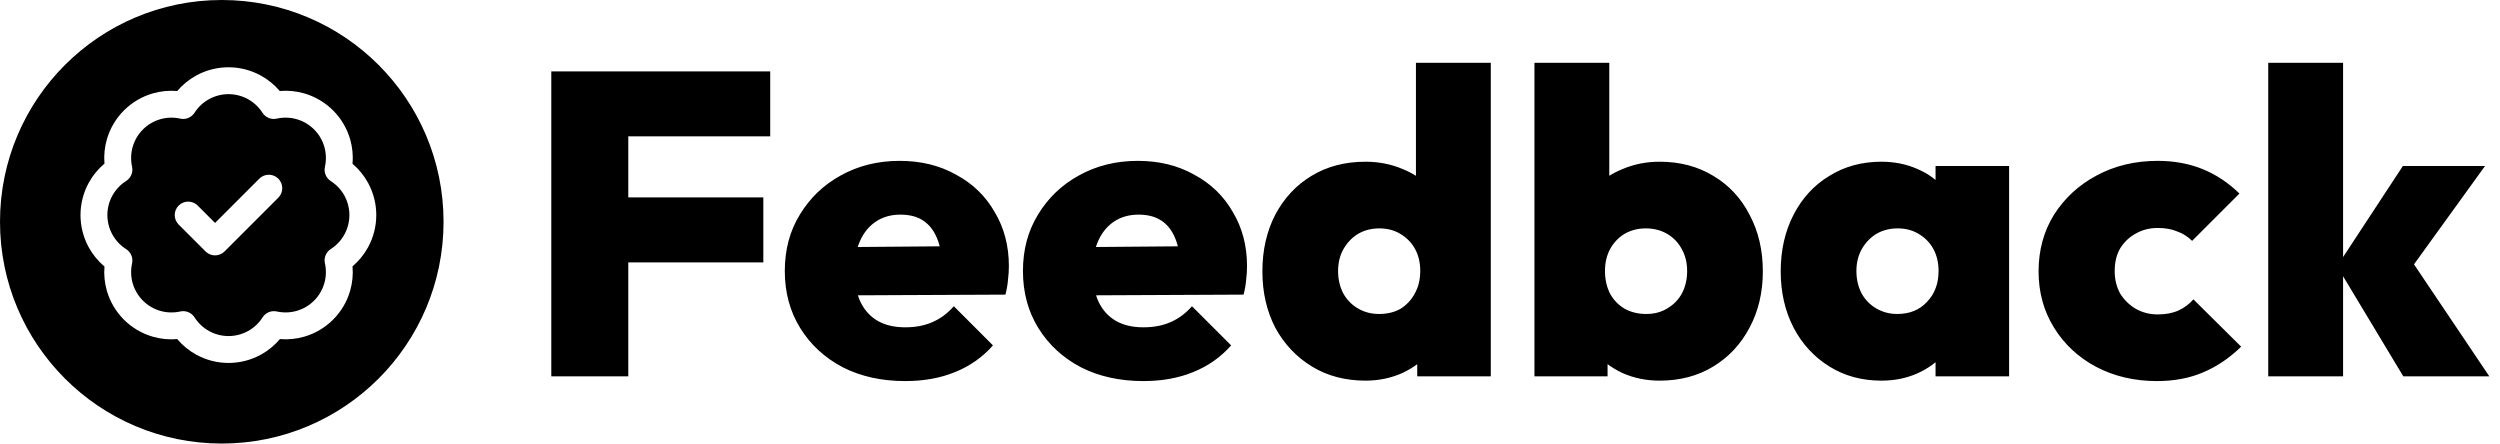
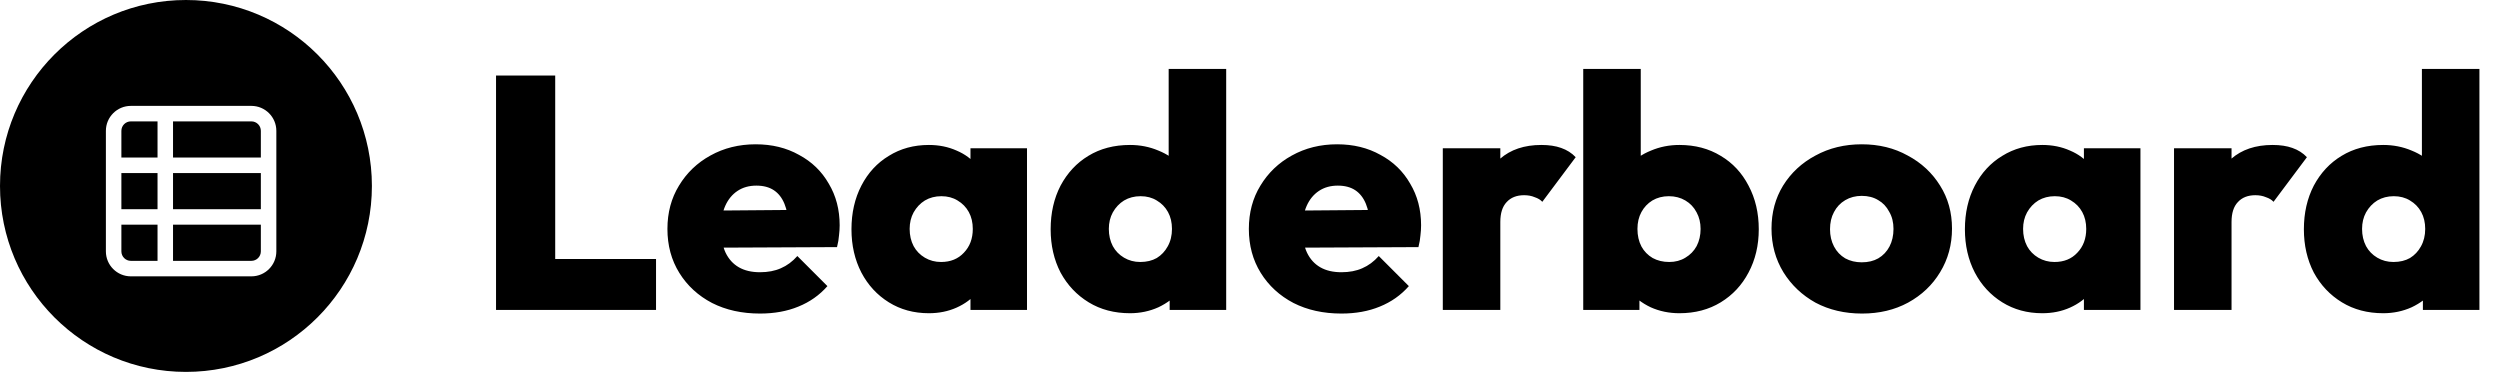
- <svg xmlns="http://www.w3.org/2000/svg" width="186" height="33" viewBox="0 0 186 33" fill="none">
-   <path fill-rule="evenodd" clip-rule="evenodd" d="M0 16.5C0 7.387 7.387 0 16.5 0C25.613 0 33 7.387 33 16.5C33 25.613 25.613 33 16.5 33C7.387 33 0 25.613 0 16.5ZM17 7.005C16.496 7.005 16.001 7.132 15.559 7.373C15.117 7.615 14.744 7.964 14.473 8.389C14.246 8.743 13.822 8.918 13.411 8.826C12.918 8.715 12.406 8.731 11.92 8.872C11.435 9.012 10.993 9.273 10.636 9.63C10.278 9.986 10.017 10.428 9.875 10.912C9.734 11.397 9.717 11.91 9.826 12.403C9.918 12.815 9.741 13.239 9.385 13.465C8.957 13.736 8.605 14.11 8.361 14.553C8.117 14.996 7.989 15.494 7.989 16C7.989 16.506 8.117 17.004 8.361 17.447C8.605 17.89 8.957 18.264 9.385 18.535C9.741 18.761 9.918 19.185 9.826 19.597C9.717 20.09 9.734 20.603 9.875 21.087C10.017 21.572 10.278 22.014 10.636 22.37C10.993 22.727 11.435 22.988 11.92 23.128C12.406 23.269 12.918 23.285 13.411 23.174C13.822 23.082 14.248 23.258 14.474 23.613C14.745 24.039 15.119 24.39 15.561 24.633C16.004 24.876 16.5 25.003 17.005 25.003C17.51 25.003 18.006 24.876 18.449 24.633C18.891 24.39 19.265 24.039 19.536 23.613C19.762 23.258 20.186 23.083 20.597 23.174C21.09 23.283 21.603 23.266 22.087 23.125C22.572 22.983 23.014 22.722 23.37 22.364C23.727 22.007 23.988 21.565 24.128 21.08C24.269 20.594 24.285 20.082 24.174 19.589C24.082 19.178 24.257 18.754 24.611 18.527C25.036 18.256 25.385 17.883 25.627 17.441C25.868 16.999 25.995 16.504 25.995 16C25.995 15.496 25.868 15.001 25.627 14.559C25.385 14.117 25.036 13.744 24.611 13.473C24.257 13.246 24.082 12.821 24.174 12.411C24.285 11.917 24.27 11.403 24.129 10.917C23.988 10.431 23.727 9.989 23.369 9.631C23.011 9.274 22.569 9.012 22.083 8.871C21.597 8.73 21.083 8.715 20.589 8.826C20.179 8.918 19.754 8.743 19.527 8.389C19.256 7.964 18.883 7.615 18.441 7.373C17.999 7.132 17.504 7.005 17 7.005ZM14.599 5.619C15.335 5.216 16.161 5.005 17 5.005C17.839 5.005 18.665 5.216 19.401 5.619C19.94 5.914 20.419 6.305 20.814 6.771C21.426 6.718 22.045 6.778 22.639 6.95C23.449 7.185 24.187 7.621 24.783 8.217C25.379 8.813 25.815 9.551 26.05 10.361C26.222 10.955 26.282 11.574 26.229 12.186C26.695 12.581 27.086 13.06 27.381 13.599C27.784 14.335 27.995 15.161 27.995 16C27.995 16.839 27.784 17.665 27.381 18.401C27.086 18.941 26.694 19.419 26.228 19.814C26.281 20.425 26.221 21.043 26.049 21.636C25.815 22.445 25.381 23.181 24.786 23.777C24.192 24.373 23.456 24.809 22.648 25.045C22.055 25.218 21.438 25.279 20.826 25.227C20.431 25.696 19.952 26.089 19.411 26.386C18.674 26.791 17.846 27.003 17.005 27.003C16.164 27.003 15.336 26.791 14.599 26.386C14.058 26.089 13.579 25.696 13.184 25.228C12.574 25.281 11.957 25.221 11.364 25.049C10.555 24.815 9.819 24.381 9.223 23.786C8.627 23.192 8.191 22.456 7.955 21.648C7.782 21.056 7.721 20.439 7.773 19.828C7.302 19.433 6.907 18.953 6.609 18.412C6.202 17.673 5.989 16.843 5.989 16C5.989 15.157 6.202 14.327 6.609 13.588C6.907 13.047 7.302 12.567 7.773 12.172C7.721 11.561 7.782 10.944 7.955 10.352C8.191 9.544 8.627 8.809 9.223 8.214C9.819 7.619 10.555 7.185 11.364 6.95C11.957 6.779 12.575 6.719 13.186 6.772C13.581 6.306 14.059 5.914 14.599 5.619ZM20.707 14.707C21.098 14.317 21.098 13.683 20.707 13.293C20.317 12.902 19.683 12.902 19.293 13.293L16 16.586L14.707 15.293C14.317 14.902 13.683 14.902 13.293 15.293C12.902 15.683 12.902 16.317 13.293 16.707L15.293 18.707C15.683 19.098 16.317 19.098 16.707 18.707L20.707 14.707Z" fill="black" />
-   <path d="M41.016 28V5.312H46.744V28H41.016ZM45.56 19.52V14.688H56.792V19.52H45.56ZM45.56 10.144V5.312H57.304V10.144H45.56ZM67.349 28.352C65.599 28.352 64.052 28.011 62.709 27.328C61.364 26.624 60.309 25.653 59.541 24.416C58.773 23.179 58.389 21.76 58.389 20.16C58.389 18.581 58.762 17.184 59.508 15.968C60.255 14.731 61.269 13.76 62.548 13.056C63.85 12.331 65.311 11.968 66.933 11.968C68.511 11.968 69.909 12.309 71.124 12.992C72.362 13.653 73.322 14.581 74.004 15.776C74.709 16.949 75.061 18.293 75.061 19.808C75.061 20.128 75.039 20.459 74.996 20.8C74.975 21.12 74.911 21.493 74.805 21.92L61.013 21.984V18.4L72.597 18.304L70.1 19.872C70.079 18.997 69.951 18.283 69.716 17.728C69.482 17.152 69.141 16.715 68.692 16.416C68.245 16.117 67.679 15.968 66.996 15.968C66.293 15.968 65.684 16.139 65.172 16.48C64.66 16.821 64.266 17.301 63.989 17.92C63.711 18.539 63.572 19.285 63.572 20.16C63.572 21.056 63.722 21.824 64.02 22.464C64.319 23.083 64.746 23.552 65.3 23.872C65.855 24.192 66.538 24.352 67.349 24.352C68.117 24.352 68.788 24.224 69.365 23.968C69.962 23.712 70.495 23.317 70.965 22.784L73.876 25.696C73.109 26.571 72.17 27.232 71.061 27.68C69.972 28.128 68.735 28.352 67.349 28.352ZM85.067 28.352C83.318 28.352 81.771 28.011 80.427 27.328C79.083 26.624 78.027 25.653 77.259 24.416C76.491 23.179 76.107 21.76 76.107 20.16C76.107 18.581 76.481 17.184 77.227 15.968C77.974 14.731 78.987 13.76 80.267 13.056C81.569 12.331 83.03 11.968 84.651 11.968C86.23 11.968 87.627 12.309 88.843 12.992C90.081 13.653 91.041 14.581 91.723 15.776C92.427 16.949 92.779 18.293 92.779 19.808C92.779 20.128 92.758 20.459 92.715 20.8C92.694 21.12 92.63 21.493 92.523 21.92L78.731 21.984V18.4L90.315 18.304L87.819 19.872C87.798 18.997 87.67 18.283 87.435 17.728C87.201 17.152 86.859 16.715 86.411 16.416C85.963 16.117 85.398 15.968 84.715 15.968C84.011 15.968 83.403 16.139 82.891 16.48C82.379 16.821 81.985 17.301 81.707 17.92C81.43 18.539 81.291 19.285 81.291 20.16C81.291 21.056 81.441 21.824 81.739 22.464C82.038 23.083 82.465 23.552 83.019 23.872C83.574 24.192 84.257 24.352 85.067 24.352C85.835 24.352 86.507 24.224 87.083 23.968C87.681 23.712 88.214 23.317 88.683 22.784L91.595 25.696C90.827 26.571 89.889 27.232 88.779 27.68C87.691 28.128 86.454 28.352 85.067 28.352ZM101.602 28.32C100.087 28.32 98.754 27.968 97.602 27.264C96.45 26.56 95.543 25.6 94.882 24.384C94.242 23.147 93.922 21.749 93.922 20.192C93.922 18.613 94.242 17.205 94.882 15.968C95.543 14.731 96.439 13.771 97.57 13.088C98.722 12.384 100.066 12.032 101.602 12.032C102.583 12.032 103.501 12.213 104.354 12.576C105.207 12.917 105.922 13.408 106.498 14.048C107.074 14.688 107.415 15.413 107.522 16.224V23.872C107.415 24.683 107.074 25.429 106.498 26.112C105.922 26.795 105.207 27.339 104.354 27.744C103.501 28.128 102.583 28.32 101.602 28.32ZM102.594 23.36C103.213 23.36 103.746 23.232 104.194 22.976C104.642 22.699 104.994 22.325 105.25 21.856C105.527 21.365 105.666 20.8 105.666 20.16C105.666 19.541 105.538 18.997 105.282 18.528C105.026 18.059 104.663 17.685 104.194 17.408C103.746 17.131 103.223 16.992 102.626 16.992C102.029 16.992 101.495 17.131 101.026 17.408C100.578 17.685 100.215 18.069 99.938 18.56C99.682 19.029 99.554 19.563 99.554 20.16C99.554 20.779 99.682 21.333 99.938 21.824C100.194 22.293 100.557 22.667 101.026 22.944C101.495 23.221 102.018 23.36 102.594 23.36ZM110.914 28H105.442V23.808L106.242 19.968L105.346 16.192V4.672H110.914V28ZM123.475 28.32C122.473 28.32 121.545 28.128 120.691 27.744C119.838 27.339 119.134 26.795 118.579 26.112C118.025 25.429 117.683 24.683 117.555 23.872V16.224C117.683 15.413 118.025 14.688 118.579 14.048C119.155 13.408 119.87 12.917 120.723 12.576C121.577 12.213 122.494 12.032 123.475 12.032C124.99 12.032 126.323 12.384 127.475 13.088C128.627 13.771 129.523 14.731 130.163 15.968C130.825 17.205 131.155 18.613 131.155 20.192C131.155 21.749 130.825 23.147 130.163 24.384C129.523 25.6 128.627 26.56 127.475 27.264C126.323 27.968 124.99 28.32 123.475 28.32ZM122.483 23.36C123.081 23.36 123.603 23.221 124.051 22.944C124.521 22.667 124.883 22.293 125.139 21.824C125.395 21.333 125.523 20.779 125.523 20.16C125.523 19.563 125.395 19.029 125.139 18.56C124.883 18.069 124.521 17.685 124.051 17.408C123.582 17.131 123.049 16.992 122.451 16.992C121.854 16.992 121.321 17.131 120.851 17.408C120.403 17.685 120.051 18.059 119.795 18.528C119.539 18.997 119.411 19.541 119.411 20.16C119.411 20.8 119.539 21.365 119.795 21.856C120.051 22.325 120.414 22.699 120.883 22.976C121.353 23.232 121.886 23.36 122.483 23.36ZM114.163 28V4.672H119.731V16.192L118.803 19.968L119.603 23.808V28H114.163ZM139.973 28.32C138.522 28.32 137.231 27.968 136.101 27.264C134.97 26.56 134.085 25.6 133.445 24.384C132.805 23.147 132.485 21.749 132.485 20.192C132.485 18.613 132.805 17.205 133.445 15.968C134.085 14.731 134.97 13.771 136.101 13.088C137.231 12.384 138.522 12.032 139.973 12.032C140.954 12.032 141.85 12.213 142.661 12.576C143.471 12.917 144.133 13.408 144.645 14.048C145.178 14.688 145.498 15.413 145.605 16.224V24.096C145.498 24.928 145.178 25.664 144.645 26.304C144.133 26.923 143.471 27.413 142.661 27.776C141.85 28.139 140.954 28.32 139.973 28.32ZM141.157 23.36C142.074 23.36 142.81 23.061 143.365 22.464C143.941 21.867 144.229 21.099 144.229 20.16C144.229 19.541 144.101 18.997 143.845 18.528C143.589 18.059 143.226 17.685 142.757 17.408C142.309 17.131 141.786 16.992 141.189 16.992C140.591 16.992 140.058 17.131 139.589 17.408C139.141 17.685 138.778 18.069 138.501 18.56C138.245 19.029 138.117 19.563 138.117 20.16C138.117 20.779 138.245 21.333 138.501 21.824C138.757 22.293 139.119 22.667 139.589 22.944C140.058 23.221 140.581 23.36 141.157 23.36ZM144.005 28V23.808L144.805 19.968L144.005 16.192V12.352H149.477V28H144.005ZM160.47 28.352C158.806 28.352 157.302 28 155.958 27.296C154.635 26.592 153.59 25.621 152.822 24.384C152.054 23.147 151.67 21.749 151.67 20.192C151.67 18.613 152.054 17.205 152.822 15.968C153.611 14.731 154.667 13.76 155.99 13.056C157.334 12.331 158.848 11.968 160.534 11.968C161.75 11.968 162.859 12.171 163.862 12.576C164.864 12.981 165.782 13.589 166.614 14.4L163.094 17.92C162.774 17.6 162.4 17.365 161.974 17.216C161.568 17.045 161.088 16.96 160.534 16.96C159.936 16.96 159.392 17.099 158.902 17.376C158.432 17.632 158.048 17.995 157.75 18.464C157.472 18.933 157.334 19.499 157.334 20.16C157.334 20.8 157.472 21.365 157.75 21.856C158.048 22.325 158.432 22.699 158.902 22.976C159.392 23.253 159.936 23.392 160.534 23.392C161.131 23.392 161.643 23.296 162.07 23.104C162.496 22.912 162.87 22.635 163.19 22.272L166.742 25.792C165.867 26.645 164.918 27.285 163.894 27.712C162.891 28.139 161.75 28.352 160.47 28.352ZM178.805 28L173.877 19.808L178.773 12.352H184.885L178.805 20.768L178.965 18.72L185.205 28H178.805ZM168.757 28V4.672H174.325V28H168.757Z" fill="black" />
+ <svg xmlns="http://www.w3.org/2000/svg" width="242" height="36" viewBox="0 0 242 36" fill="none">
+   <path d="M48.016 30V7.312H53.744V30H48.016ZM52.56 30V25.072H63.504V30H52.56ZM73.567 30.352C71.818 30.352 70.271 30.011 68.927 29.328C67.583 28.624 66.527 27.653 65.759 26.416C64.991 25.179 64.607 23.76 64.607 22.16C64.607 20.581 64.981 19.184 65.727 17.968C66.474 16.731 67.487 15.76 68.767 15.056C70.069 14.331 71.53 13.968 73.151 13.968C74.73 13.968 76.127 14.309 77.343 14.992C78.581 15.653 79.541 16.581 80.223 17.776C80.927 18.949 81.279 20.293 81.279 21.808C81.279 22.128 81.258 22.459 81.215 22.8C81.194 23.12 81.13 23.493 81.023 23.92L67.231 23.984V20.4L78.815 20.304L76.319 21.872C76.298 20.997 76.17 20.283 75.935 19.728C75.701 19.152 75.359 18.715 74.911 18.416C74.463 18.117 73.898 17.968 73.215 17.968C72.511 17.968 71.903 18.139 71.391 18.48C70.879 18.821 70.485 19.301 70.207 19.92C69.93 20.539 69.791 21.285 69.791 22.16C69.791 23.056 69.941 23.824 70.239 24.464C70.538 25.083 70.965 25.552 71.519 25.872C72.074 26.192 72.757 26.352 73.567 26.352C74.335 26.352 75.007 26.224 75.583 25.968C76.181 25.712 76.714 25.317 77.183 24.784L80.095 27.696C79.327 28.571 78.389 29.232 77.279 29.68C76.191 30.128 74.954 30.352 73.567 30.352ZM89.91 30.32C88.459 30.32 87.169 29.968 86.038 29.264C84.907 28.56 84.022 27.6 83.382 26.384C82.742 25.147 82.422 23.749 82.422 22.192C82.422 20.613 82.742 19.205 83.382 17.968C84.022 16.731 84.907 15.771 86.038 15.088C87.169 14.384 88.459 14.032 89.91 14.032C90.891 14.032 91.787 14.213 92.598 14.576C93.409 14.917 94.07 15.408 94.582 16.048C95.115 16.688 95.435 17.413 95.542 18.224V26.096C95.435 26.928 95.115 27.664 94.582 28.304C94.07 28.923 93.409 29.413 92.598 29.776C91.787 30.139 90.891 30.32 89.91 30.32ZM91.094 25.36C92.011 25.36 92.747 25.061 93.302 24.464C93.878 23.867 94.166 23.099 94.166 22.16C94.166 21.541 94.038 20.997 93.782 20.528C93.526 20.059 93.163 19.685 92.694 19.408C92.246 19.131 91.723 18.992 91.126 18.992C90.529 18.992 89.995 19.131 89.526 19.408C89.078 19.685 88.715 20.069 88.438 20.56C88.182 21.029 88.054 21.563 88.054 22.16C88.054 22.779 88.182 23.333 88.438 23.824C88.694 24.293 89.057 24.667 89.526 24.944C89.995 25.221 90.518 25.36 91.094 25.36ZM93.942 30V25.808L94.742 21.968L93.942 18.192V14.352H99.414V30H93.942ZM109.383 30.32C107.869 30.32 106.535 29.968 105.383 29.264C104.231 28.56 103.325 27.6 102.663 26.384C102.023 25.147 101.703 23.749 101.703 22.192C101.703 20.613 102.023 19.205 102.663 17.968C103.325 16.731 104.221 15.771 105.351 15.088C106.503 14.384 107.847 14.032 109.383 14.032C110.365 14.032 111.282 14.213 112.135 14.576C112.989 14.917 113.703 15.408 114.279 16.048C114.855 16.688 115.197 17.413 115.303 18.224V25.872C115.197 26.683 114.855 27.429 114.279 28.112C113.703 28.795 112.989 29.339 112.135 29.744C111.282 30.128 110.365 30.32 109.383 30.32ZM110.375 25.36C110.994 25.36 111.527 25.232 111.975 24.976C112.423 24.699 112.775 24.325 113.031 23.856C113.309 23.365 113.447 22.8 113.447 22.16C113.447 21.541 113.319 20.997 113.063 20.528C112.807 20.059 112.445 19.685 111.975 19.408C111.527 19.131 111.005 18.992 110.407 18.992C109.81 18.992 109.277 19.131 108.807 19.408C108.359 19.685 107.997 20.069 107.719 20.56C107.463 21.029 107.335 21.563 107.335 22.16C107.335 22.779 107.463 23.333 107.719 23.824C107.975 24.293 108.338 24.667 108.807 24.944C109.277 25.221 109.799 25.36 110.375 25.36ZM118.695 30H113.223V25.808L114.023 21.968L113.127 18.192V6.672H118.695V30ZM129.849 30.352C128.099 30.352 126.553 30.011 125.209 29.328C123.865 28.624 122.809 27.653 122.041 26.416C121.273 25.179 120.889 23.76 120.889 22.16C120.889 20.581 121.262 19.184 122.009 17.968C122.755 16.731 123.769 15.76 125.049 15.056C126.35 14.331 127.811 13.968 129.433 13.968C131.011 13.968 132.409 14.309 133.625 14.992C134.862 15.653 135.822 16.581 136.505 17.776C137.209 18.949 137.561 20.293 137.561 21.808C137.561 22.128 137.539 22.459 137.497 22.8C137.475 23.12 137.411 23.493 137.305 23.92L123.513 23.984V20.4L135.097 20.304L132.601 21.872C132.579 20.997 132.451 20.283 132.217 19.728C131.982 19.152 131.641 18.715 131.193 18.416C130.745 18.117 130.179 17.968 129.497 17.968C128.793 17.968 128.185 18.139 127.673 18.48C127.161 18.821 126.766 19.301 126.489 19.92C126.211 20.539 126.073 21.285 126.073 22.16C126.073 23.056 126.222 23.824 126.521 24.464C126.819 25.083 127.246 25.552 127.801 25.872C128.355 26.192 129.038 26.352 129.849 26.352C130.617 26.352 131.289 26.224 131.865 25.968C132.462 25.712 132.995 25.317 133.465 24.784L136.377 27.696C135.609 28.571 134.67 29.232 133.561 29.68C132.473 30.128 131.235 30.352 129.849 30.352ZM139.663 30V14.352H145.231V30H139.663ZM145.231 21.488L142.735 19.376C143.354 17.605 144.175 16.272 145.199 15.376C146.223 14.48 147.557 14.032 149.199 14.032C149.946 14.032 150.586 14.128 151.119 14.32C151.674 14.512 152.143 14.811 152.527 15.216L149.295 19.536C149.125 19.344 148.879 19.195 148.559 19.088C148.261 18.96 147.919 18.896 147.535 18.896C146.81 18.896 146.245 19.12 145.839 19.568C145.434 19.995 145.231 20.635 145.231 21.488ZM162.569 30.32C161.566 30.32 160.638 30.128 159.785 29.744C158.932 29.339 158.228 28.795 157.673 28.112C157.118 27.429 156.777 26.683 156.649 25.872V18.224C156.777 17.413 157.118 16.688 157.673 16.048C158.249 15.408 158.964 14.917 159.817 14.576C160.67 14.213 161.588 14.032 162.569 14.032C164.084 14.032 165.417 14.384 166.569 15.088C167.721 15.771 168.617 16.731 169.257 17.968C169.918 19.205 170.249 20.613 170.249 22.192C170.249 23.749 169.918 25.147 169.257 26.384C168.617 27.6 167.721 28.56 166.569 29.264C165.417 29.968 164.084 30.32 162.569 30.32ZM153.257 30V6.672H158.825V18.192L157.897 21.968L158.697 25.808V30H153.257ZM161.577 25.36C162.174 25.36 162.697 25.221 163.145 24.944C163.614 24.667 163.977 24.293 164.233 23.824C164.489 23.333 164.617 22.779 164.617 22.16C164.617 21.563 164.489 21.029 164.233 20.56C163.977 20.069 163.614 19.685 163.145 19.408C162.676 19.131 162.142 18.992 161.545 18.992C160.948 18.992 160.414 19.131 159.945 19.408C159.497 19.685 159.145 20.059 158.889 20.528C158.633 20.997 158.505 21.541 158.505 22.16C158.505 22.8 158.633 23.365 158.889 23.856C159.145 24.325 159.508 24.699 159.977 24.976C160.446 25.232 160.98 25.36 161.577 25.36ZM180.25 30.352C178.565 30.352 177.061 30 175.738 29.296C174.437 28.571 173.402 27.589 172.634 26.352C171.866 25.093 171.482 23.685 171.482 22.128C171.482 20.571 171.856 19.184 172.602 17.968C173.37 16.731 174.416 15.76 175.738 15.056C177.061 14.331 178.554 13.968 180.218 13.968C181.882 13.968 183.365 14.331 184.666 15.056C185.989 15.76 187.034 16.731 187.802 17.968C188.57 19.184 188.954 20.571 188.954 22.128C188.954 23.685 188.57 25.093 187.802 26.352C187.056 27.589 186.021 28.571 184.698 29.296C183.397 30 181.914 30.352 180.25 30.352ZM180.218 25.392C180.837 25.392 181.37 25.264 181.818 25.008C182.288 24.731 182.65 24.347 182.906 23.856C183.162 23.365 183.29 22.8 183.29 22.16C183.29 21.52 183.152 20.965 182.874 20.496C182.618 20.005 182.266 19.632 181.818 19.376C181.37 19.099 180.837 18.96 180.218 18.96C179.621 18.96 179.088 19.099 178.618 19.376C178.149 19.653 177.786 20.037 177.53 20.528C177.274 20.997 177.146 21.552 177.146 22.192C177.146 22.811 177.274 23.365 177.53 23.856C177.786 24.347 178.149 24.731 178.618 25.008C179.088 25.264 179.621 25.392 180.218 25.392ZM197.691 30.32C196.241 30.32 194.95 29.968 193.819 29.264C192.689 28.56 191.803 27.6 191.163 26.384C190.523 25.147 190.203 23.749 190.203 22.192C190.203 20.613 190.523 19.205 191.163 17.968C191.803 16.731 192.689 15.771 193.819 15.088C194.95 14.384 196.241 14.032 197.691 14.032C198.673 14.032 199.569 14.213 200.379 14.576C201.19 14.917 201.851 15.408 202.363 16.048C202.897 16.688 203.217 17.413 203.323 18.224V26.096C203.217 26.928 202.897 27.664 202.363 28.304C201.851 28.923 201.19 29.413 200.379 29.776C199.569 30.139 198.673 30.32 197.691 30.32ZM198.875 25.36C199.793 25.36 200.529 25.061 201.083 24.464C201.659 23.867 201.947 23.099 201.947 22.16C201.947 21.541 201.819 20.997 201.563 20.528C201.307 20.059 200.945 19.685 200.475 19.408C200.027 19.131 199.505 18.992 198.907 18.992C198.31 18.992 197.777 19.131 197.307 19.408C196.859 19.685 196.497 20.069 196.219 20.56C195.963 21.029 195.835 21.563 195.835 22.16C195.835 22.779 195.963 23.333 196.219 23.824C196.475 24.293 196.838 24.667 197.307 24.944C197.777 25.221 198.299 25.36 198.875 25.36ZM201.723 30V25.808L202.523 21.968L201.723 18.192V14.352H207.195V30H201.723ZM210.445 30V14.352H216.013V30H210.445ZM216.013 21.488L213.516 19.376C214.135 17.605 214.957 16.272 215.981 15.376C217.005 14.48 218.338 14.032 219.981 14.032C220.727 14.032 221.367 14.128 221.901 14.32C222.455 14.512 222.925 14.811 223.309 15.216L220.077 19.536C219.906 19.344 219.661 19.195 219.341 19.088C219.042 18.96 218.701 18.896 218.317 18.896C217.591 18.896 217.026 19.12 216.621 19.568C216.215 19.995 216.013 20.635 216.013 21.488ZM230.696 30.32C229.181 30.32 227.848 29.968 226.696 29.264C225.544 28.56 224.637 27.6 223.976 26.384C223.336 25.147 223.016 23.749 223.016 22.192C223.016 20.613 223.336 19.205 223.976 17.968C224.637 16.731 225.533 15.771 226.664 15.088C227.816 14.384 229.16 14.032 230.696 14.032C231.677 14.032 232.594 14.213 233.448 14.576C234.301 14.917 235.016 15.408 235.592 16.048C236.168 16.688 236.509 17.413 236.616 18.224V25.872C236.509 26.683 236.168 27.429 235.592 28.112C235.016 28.795 234.301 29.339 233.448 29.744C232.594 30.128 231.677 30.32 230.696 30.32ZM231.688 25.36C232.306 25.36 232.84 25.232 233.288 24.976C233.736 24.699 234.088 24.325 234.344 23.856C234.621 23.365 234.76 22.8 234.76 22.16C234.76 21.541 234.632 20.997 234.376 20.528C234.12 20.059 233.757 19.685 233.288 19.408C232.84 19.131 232.317 18.992 231.72 18.992C231.122 18.992 230.589 19.131 230.12 19.408C229.672 19.685 229.309 20.069 229.032 20.56C228.776 21.029 228.648 21.563 228.648 22.16C228.648 22.779 228.776 23.333 229.032 23.824C229.288 24.293 229.65 24.667 230.12 24.944C230.589 25.221 231.112 25.36 231.688 25.36ZM240.008 30H234.536V25.808L235.336 21.968L234.44 18.192V6.672H240.008V30Z" fill="black" />
+   <path fill-rule="evenodd" clip-rule="evenodd" d="M0 18C0 8.059 8.059 0 18 0C27.941 0 36 8.059 36 18C36 27.941 27.941 36 18 36C8.059 36 0 27.941 0 18ZM15.999 26.75L12.667 26.75C11.332 26.75 10.25 25.668 10.25 24.333V21V16L10.25 12.667C10.25 11.332 11.332 10.25 12.667 10.25H15.998L15.999 10.25L16 10.25L24.333 10.25C25.668 10.25 26.75 11.332 26.75 12.667V15.999C26.75 15.999 26.75 16 26.75 16C26.75 16 26.75 16.001 26.75 16.001L26.75 20.999V21V21.001V24.333C26.75 25.668 25.668 26.75 24.333 26.75H15.999ZM25.25 15.25V12.667C25.25 12.16 24.84 11.75 24.333 11.75L16.749 11.75V15.25L25.25 15.25ZM16.749 16.75H25.25V20.25L16.749 20.25V16.75ZM15.249 16.75V20.25H11.75V16.75H15.249ZM15.249 15.25H11.75V12.667C11.75 12.16 12.16 11.75 12.667 11.75H15.249V15.25ZM15.249 21.75H11.75V24.333C11.75 24.84 12.16 25.25 12.667 25.25H15.249V21.75ZM16.749 25.25V21.75L25.25 21.75V24.333C25.25 24.84 24.84 25.25 24.333 25.25L16.749 25.25Z" fill="black" />
</svg>
